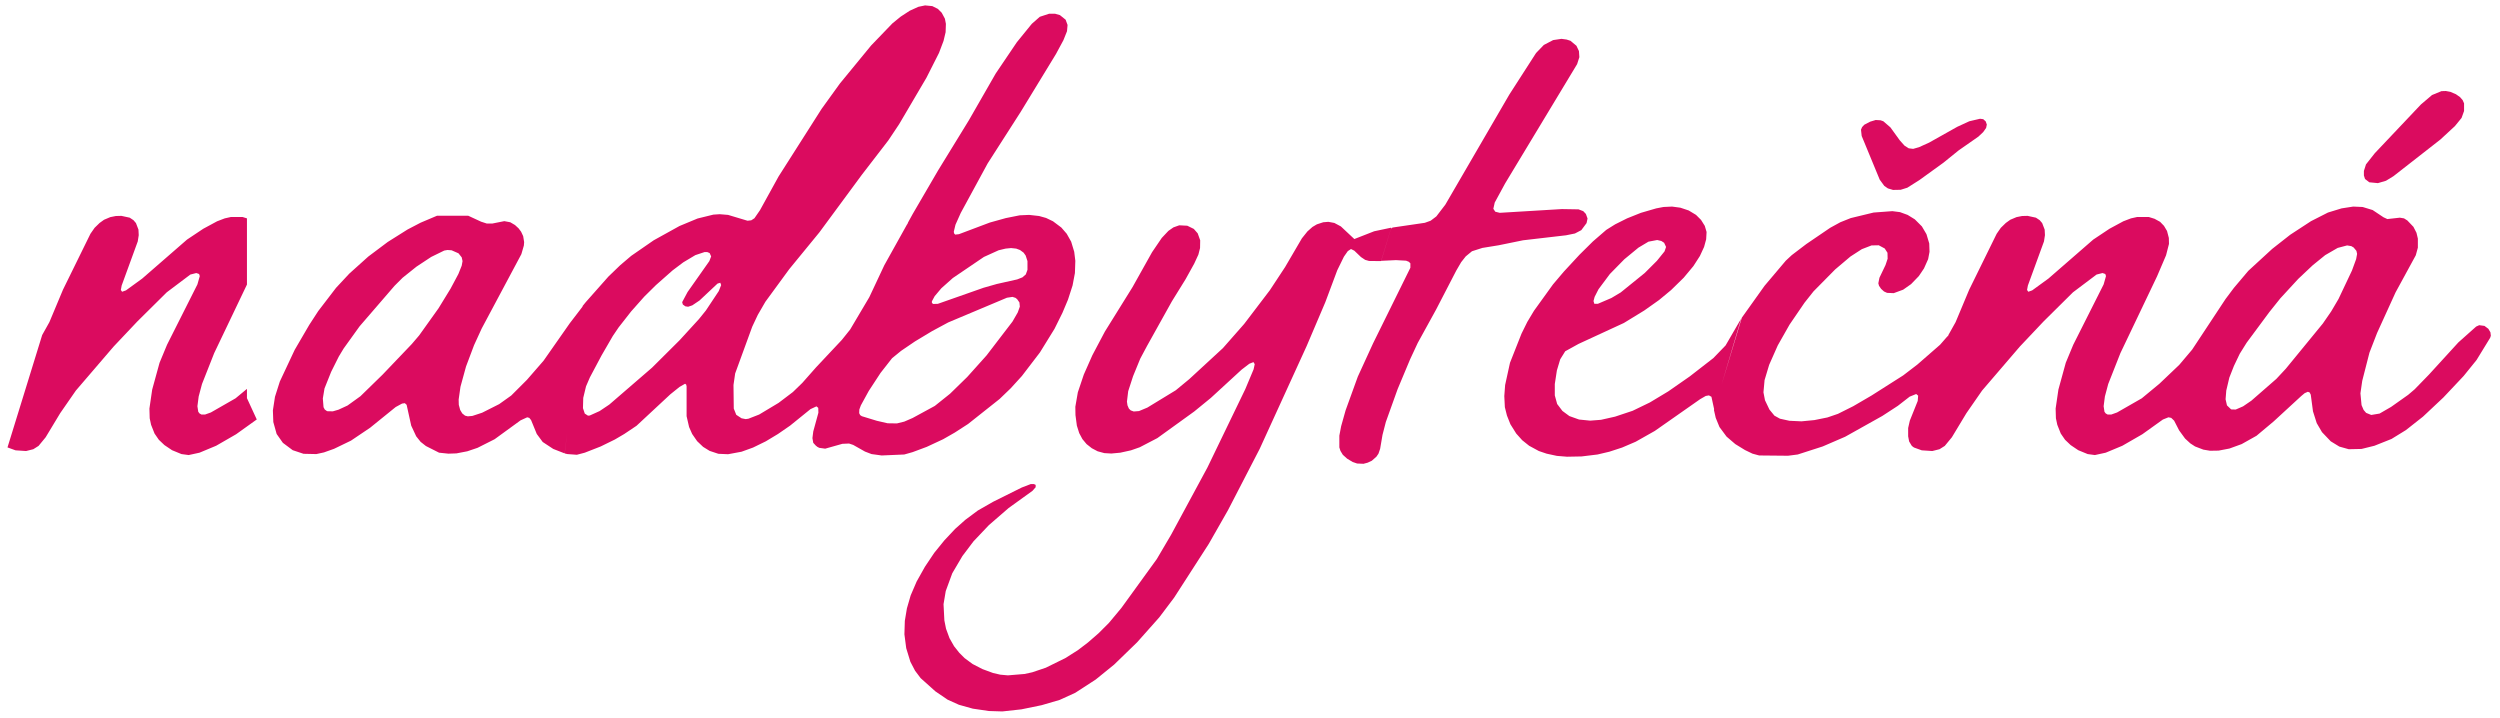
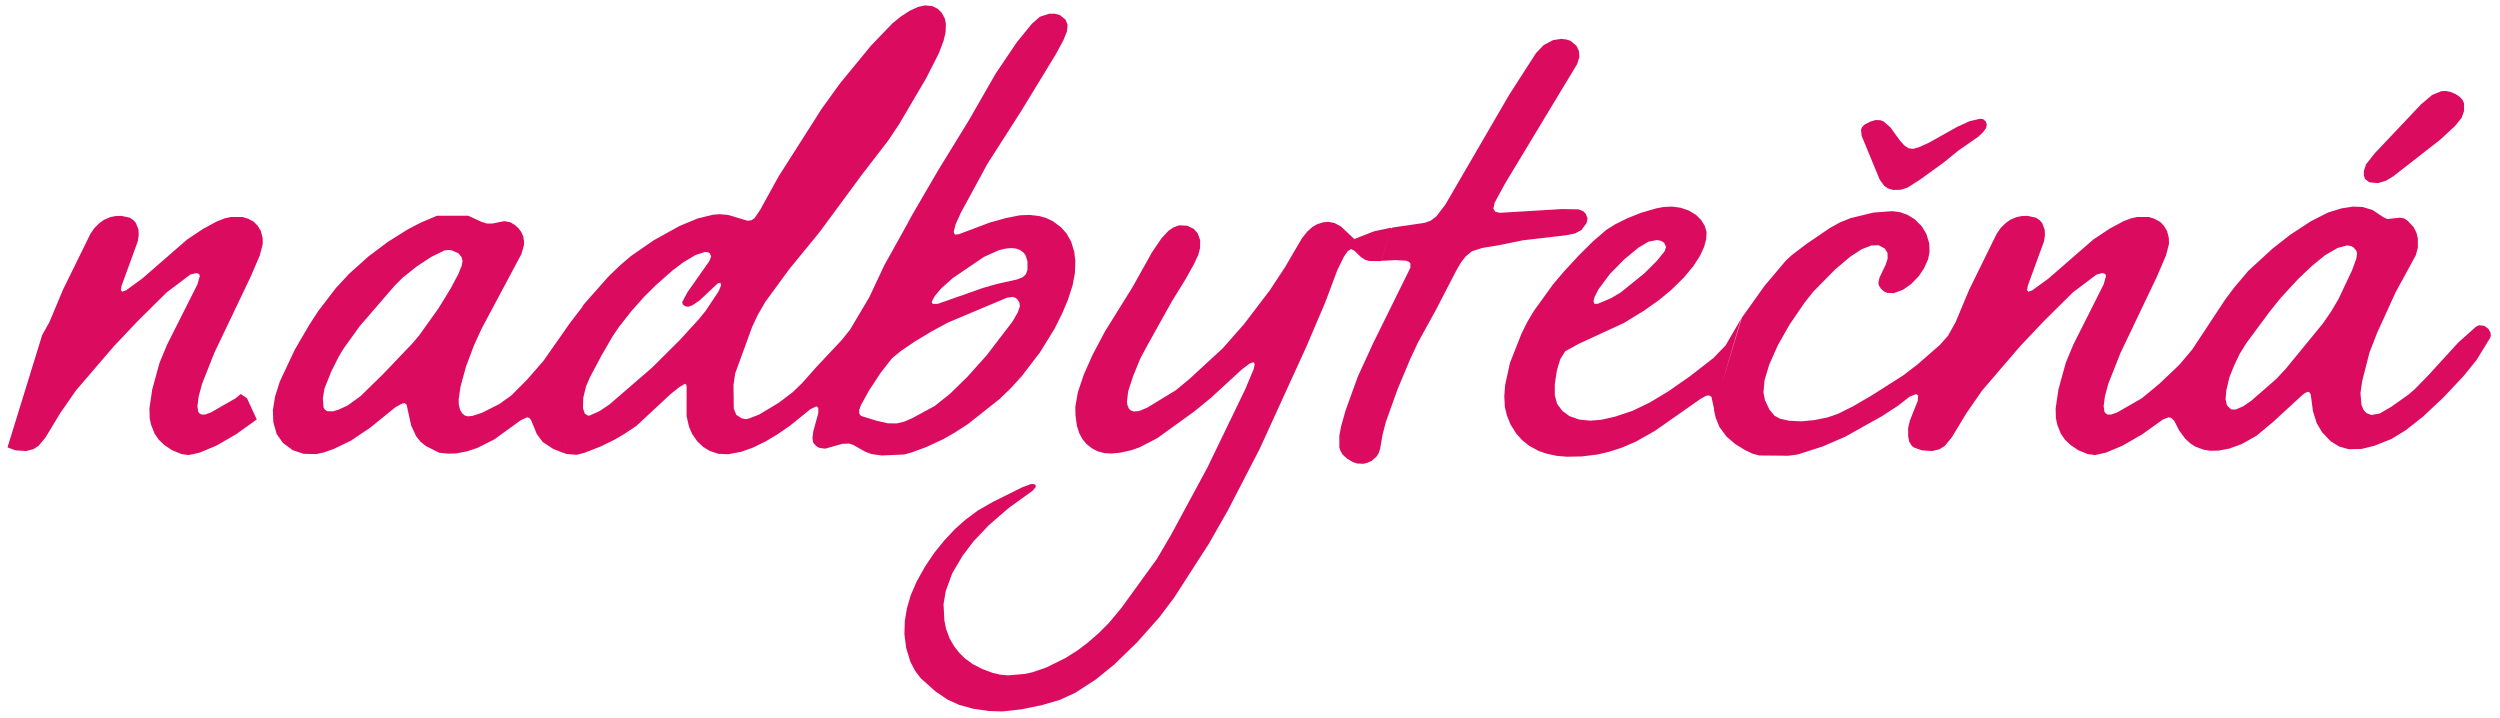
<svg xmlns="http://www.w3.org/2000/svg" viewBox="0 0 1802 517" role="img" aria-label="nadbytečná">
-   <path fill="#DB0B5F" d="M5.4 322.5 30.4 241.5 35.6 232.2 45.4 208.8 65.2 168.5 68.2 164.2 71.8 160.7 75 158.4 79.5 156.5 83.5 155.7 87.5 155.6 93.5 156.9 96.2 158.7 98 160.8 99.8 165.5 100 169.5 99.3 174 87.7 205.8 87.1 209 88 210.3 90.8 209.3 102.5 200.8 134.8 172.7 146.5 164.9 156.5 159.5 162 157.4 166.5 156.4 174.8 156.4 178 157.4 178 205.1 154.4 254.5 145.6 276.8 143.2 285.8 142.3 292.8 142.9 296.8 143.8 298 145.2 298.8 147.8 298.8 152 297.3 169.8 287.1 178 280.3 178 287 185.1 302.4 185 302.4 170.2 313 155.8 321.3 143.8 326.3 136 328 130.8 327.3 124 324.5 118.5 320.8 114.5 317 111.4 312.5 108.9 306.2 107.9 301.5 107.7 294.5 109.7 280.8 115 261.5 120.4 248.5 142.3 205 144 199 143.5 197.5 141.5 196.8 137.2 197.9 120.2 210.7 99 231.7 81.9 249.8 54.7 281.5 43.4 297.8 32.9 315.2 27.8 321.4 24 323.8 18.8 325.1 11.2 324.6Z M228 327.3 218.8 327.1 211 324.5 203.9 319.2 199.4 312.8 197 304.2 196.7 295.8 198.2 286 201.7 275 212.4 252.2 222.9 234.2 229.4 224.2 242.2 207.5 251.8 197.2 265.5 184.9 279.5 174.4 293.8 165.4 303.2 160.5 315 155.5 337.5 155.5 346.8 159.8 350.8 161.1 355 161.1 363.5 159.4 367.8 160.2 371.2 162.2 373.8 164.6 375.6 167 377.1 170.2 377.8 174.5 377.6 177 375.8 183.2 347.2 236.8 341.7 248.8 335.9 264.2 331.9 278.8 330.6 288 330.7 291.8 331.7 295.5 333.2 298 335.2 299.6 337.2 300.1 340.5 299.8 347.5 297.5 359.8 291.3 368.5 285.1 379.8 273.8 391.8 260 410.7 233 419.9 221 407 326.8 398.8 323.6 391.2 318.6 386.9 312.8 382.8 302.8 381.5 301.2 380 300.8 375.2 303 356.5 316.6 344.2 322.8 336.8 325.3 329 326.8 323.2 327 316.5 326.3 307 321.5 303.2 318.5 300 314.5 296.4 306.8 293.1 291.8 291.8 290.6 289.8 290.9 285.2 293.4 266.8 308.3 253 317.6 240.8 323.5 233.5 326.1Z M239.9 296.5 244 295.3 250.5 292.3 259.8 285.6 275.8 270 296.8 248 302.1 241.8 316.1 222.2 324.8 208 330.4 197.5 332.8 191.5 333.4 188.2 332.8 185.5 330.5 182.6 325.5 180.4 322.5 180.2 320.2 180.6 310.8 185.2 300.2 192.2 290.2 200.2 284.4 206 259.2 235.2 247.7 251.2 244.2 257 238.7 268 233.9 280 232.7 287.2 233.2 293.5 234.1 295.2 235.8 296.4Z M415.8 327.8 409 327.3 407.2 326.9 407.1 326.2 419.6 222 420 220.5 422.2 217.8 438.5 199.4 447 191.2 455 184.4 471.2 173.2 489.8 162.9 502.8 157.5 514.2 154.7 518.8 154.4 524.8 154.9 538.8 159.1 541.5 158.8 543.8 157.3 547.8 151.5 561.2 127.2 592.2 78.5 605.4 60.2 627.9 32.8 643.2 16.9 649.2 12 655.8 7.7 662 4.9 666.8 3.9 672 4.4 676 6.4 678.8 9.2 681.1 13.5 681.8 17.2 681.6 23.2 680.1 29.5 676.8 38.2 667.8 56 648.1 89.5 640.3 101.2 621.2 126 590.6 167.5 568.9 194 551.7 217.5 546.2 227 542.2 235.5 529.9 269.2 528.7 277.5 528.9 294.5 530.7 299 534.5 301.5 537.5 302.1 539.5 301.8 547.2 298.8 561.2 290.4 571.5 282.6 578.3 276 588.2 264.8 606.8 245 612.8 237.5 626.6 214.2 637.4 191.2 654 161.4 653.6 163.2 588.5 321.7 586.2 319.2 585.6 315.8 586.2 311 589.9 297.5 589.8 294 588.5 292.9 584.2 294.9 569.5 306.8 560.8 312.8 552 318.1 542.8 322.6 534.5 325.6 524.8 327.4 517.8 327.1 511.5 325 506.8 322.1 502.5 318 498.9 312.8 496.7 307.8 494.9 300 494.9 278.5 494.6 277.2 493.8 276.6 489.8 278.9 483.2 284.2 458.8 306.9 450 312.8 443.2 316.8 433 321.8 421.5 326.3Z M425.1 299.5 432.2 296.3 439.2 291.6 470 265 489.9 245.2 503.8 230 508.8 223.8 518.1 209.8 519.8 205.5 519.2 203.8 517.2 204.4 504.2 216.6 499 220.1 496 221.1 494 220.8 492.2 219.5 491.7 217.8 495.6 210.5 511.3 188.2 512.6 184.8 511.5 182.4 509.8 181.7 507.8 181.7 501.2 183.9 492.5 189.1 484.8 194.9 472.8 205.5 464.4 213.8 454.9 224.5 445.9 236 441.7 242.2 433.6 256.2 425.2 272 422.4 278.5 420.4 286.8 420.2 294.2 421.5 298.1 423.8 299.6Z M651.8 327.6 635.5 328.3 628.2 327.3 623.5 325.5 615 320.7 612 319.7 607.2 319.9 594.8 323.4 590.5 322.8 588.8 321.9 588.6 321.2 654.6 160.2 657.9 154.2 676.2 122.8 698.3 86.8 717.7 53 732.9 30.5 743.7 17.2 749.5 12.1 756.2 9.9 760.5 9.9 764 10.9 768.1 14.2 769.5 18 769.1 22.5 766.5 29 761.1 39 735.8 80.5 711.9 117.8 692.5 153.5 688.7 162 687.5 167 687.7 168.2 688.5 169.1 691.2 168.8 713.5 160.4 725 157.2 735 155.2 741.8 154.9 749 155.7 754 157.1 759 159.5 765 164 768.9 168.5 772.1 174.2 774.3 181.5 775.1 188 774.8 196.8 773.1 205.8 769.8 216 765.8 225.5 760.1 237 749.6 254 736.6 271 728.5 279.9 720.5 287.6 697.8 305.6 688.2 311.8 679.8 316.6 668 322.1 657.8 325.9Z M676 219 709 207.4 718.5 204.7 733.2 201.4 737 199.9 739.4 197.8 740.6 194.5 740.6 188.2 739.3 184.2 737.8 182.1 735.2 180.2 732.5 179.2 728.8 178.8 724.8 179.2 719.8 180.4 709.2 185.2 686.8 200.4 678.5 207.8 673.7 213.5 671.7 217.2 671.7 218.2 672.5 219.1Z M646.5 305.2 651.8 303.9 657.8 301.3 673.8 292.6 684.8 283.8 697.2 271.7 711.1 256.2 729.8 231.8 733.6 225.2 735.1 221 734.8 218 733.2 215.7 732 214.7 729.8 214 725.8 214.6 683.5 232.4 671.8 238.7 659.5 246.1 649.5 252.9 643 258.2 634.7 268.8 626.2 281.8 620.5 292.2 619.4 295.2 619.3 297.8 620 299.2 621.2 300 632 303.3 639.8 305.1Z M722.5 512.8 712.8 512.5 701.2 510.8 691.2 508 683 504.3 674.2 498.3 663.6 488.8 659.6 483.5 656.2 477 653.2 467.2 651.9 457.2 652.2 447.5 653.7 438.5 656.4 429.2 660.7 419.2 666.7 408.5 673.4 398.5 680.7 389.5 688.5 381.2 695.8 374.7 704.8 368 715.8 361.7 736.5 351.4 743 348.9 745.2 348.9 746.5 349.5 746.5 351.2 744.2 353.8 727 366.2 712.8 378.5 701.7 390.2 693.7 400.8 686.4 413.2 681.7 426 680.1 435.5 680.7 447.2 681.9 453.2 684.4 460 687.7 465.8 691.5 470.6 695.2 474.3 701 478.6 708.2 482.3 715.8 485.1 721 486.3 726.5 486.8 738.5 485.8 744 484.6 753.8 481.3 768 474.3 777 468.6 784.2 463.1 791.8 456.5 799.3 449 808.3 438.2 833.8 403 844.1 385.5 870.3 337 897.6 280.5 903.6 266.2 904.4 262.5 903.5 261 900.5 262.2 895 266.4 872.8 286.8 860.8 296.6 834.2 315.8 821.5 322.4 815.2 324.6 807.5 326.3 801 326.9 796 326.6 791.2 325.3 787 323.1 783.2 320.1 780.2 316.5 777.9 312.2 776.2 306.8 775.2 299.2 775.1 293.2 776.9 282.8 781.2 270 787.4 256 796.4 239 816.3 207 830.4 181.8 837.4 171.5 842.2 166.4 845.8 163.9 850 162.4 855.8 162.7 860.5 165 863.3 168.2 865.1 173.2 865 178.8 863.8 183.5 860.8 190 854.6 201.2 844.7 217.2 826.7 249.5 821.9 258.5 816.7 271.2 813.2 282 812.3 289.5 812.7 292.2 813.7 294.5 815 295.8 817.2 296.6 821 296.3 827 293.8 847.5 281.3 857.2 273.3 881.5 250.9 896.8 233.5 915.3 209.2 926.3 192.5 938.4 171.8 942.4 166.8 946 163.6 949.2 161.7 953.8 160.2 957.5 159.9 961.8 160.7 966.5 163.2 976.2 172.3 990.5 166.7 1002.8 164.1 995.5 188.2 986.8 188.1 984 187.3 981 185.3 976.2 180.7 973.8 179.5 971.5 181 968.7 185 963.9 194.8 955.3 217.8 941.8 249.5 908 323.5 885.1 367.8 871.3 392 846.3 430.8 835.6 445 819.6 463 803 479.1 789.8 489.8 775 499.4 763.8 504.5 750.8 508.3 736.2 511.3Z M982.8 334.3 978.2 334.1 975 333 971 330.6 967.9 327.8 966.2 325 965.4 322.5 965.4 314 966.7 307.2 969.9 295.8 978.7 271.5 989.7 247.5 1016.6 193 1016.6 189.8 1015.5 188.7 1013.5 187.9 1006.2 187.5 995.6 188 1002.6 164.8 1003.8 164 1027 160.6 1031.2 159.1 1035.3 156 1041.8 147.5 1087.9 68.2 1107.2 38.2 1112.8 32.4 1119.5 28.9 1125.5 28 1129.2 28.5 1132 29.4 1136.3 33 1138.1 36.8 1138.4 41.2 1136.8 46.2 1084.9 132.2 1077.4 146 1076.4 150.5 1077.8 152.6 1081 153.4 1125.8 150.7 1137.8 150.9 1141.2 152.2 1143.1 154.2 1144.3 157.5 1143.6 160.8 1139.8 165.9 1135.2 168.3 1128.8 169.6 1097.8 173.2 1080.2 176.8 1068.5 178.7 1061 181.1 1056.5 184.8 1053.2 189 1049.7 195 1035.1 223.2 1021.9 247.2 1016.4 259 1007.4 280.5 998.9 304.2 996.5 313.5 994.8 323.5 993.6 327 992.1 329.2 988.8 332.1 985.8 333.5Z M1140 329 1129.5 329.2 1122.2 328.6 1114.8 327 1109.2 325.1 1102.2 321.3 1097.2 317.3 1092.9 312.5 1088.7 305.8 1086.2 299.5 1084.7 293.5 1084.3 285.5 1084.9 277.5 1088.4 261.5 1096.7 240.5 1100.9 232 1105.7 224 1119.4 205 1127.2 195.8 1138.5 183.6 1148.2 174 1157.8 165.7 1164.2 161.7 1172.8 157.4 1182.8 153.4 1193.8 150.2 1199 149.2 1205.2 148.9 1211.2 149.7 1217.2 151.7 1222.5 154.9 1226.1 158.5 1228.8 162.8 1230.1 167.2 1229.8 172.5 1228.3 178 1225.3 184.5 1220.6 191.8 1213.6 200.2 1204.5 209.1 1195.8 216.3 1185.2 223.8 1170.5 232.8 1137.8 247.9 1128.2 253.2 1124.6 259 1122.2 267 1120.7 276.8 1120.7 285 1122.4 291.2 1126.2 296.2 1131.2 299.9 1138.2 302.4 1146.2 303.2 1154 302.6 1164.2 300.3 1176.8 296.1 1189.2 290.1 1202.5 282.1 1218 271.3 1235 258.1 1243.8 249 1255 229.7 1235.6 295.2 1233.6 286 1231.8 285 1229.5 285.4 1225.5 287.7 1192.8 310.6 1179 318.4 1169.2 322.6 1160 325.6 1151.5 327.6Z M1151.7 219 1161.5 214.8 1168.2 210.8 1185.5 196.8 1194.3 188 1199.8 181.2 1200.9 178 1199.5 175 1197.5 173.7 1194.5 173 1188.2 174.2 1181 178.5 1170.8 186.9 1160.4 197.5 1152.2 208.5 1149.4 214 1148.6 217 1149.2 219Z M1370 136.8 1364.5 136.9 1360.8 135.8 1358.2 134 1354.9 129.5 1341.9 98 1341.4 93.5 1342.2 91.6 1343.8 89.9 1348 87.7 1352 86.5 1355.5 86.7 1357.5 87.4 1362.6 91.8 1369.4 101.2 1372.8 105 1375.8 106.9 1379 107.3 1383.2 106.1 1390.5 102.8 1410.8 91.4 1419.5 87.4 1427.2 85.6 1429.5 85.9 1431.3 87.5 1432.1 89.8 1431.6 92.2 1429.5 95.2 1426 98.5 1411.8 108.4 1400.8 117.3 1383.5 129.8 1374.8 135.3Z M1288.8 328.5 1268 328.3 1263.2 327 1257.8 324.4 1250.8 320.1 1244.5 314.7 1239.4 307.8 1236.7 301.2 1235.4 295.5 1255.5 229 1271.9 206 1287.2 187.9 1291.5 183.9 1302 175.9 1319.2 164.2 1326.5 160.2 1334 157.2 1350.5 153.2 1364 152.2 1369.5 152.9 1375 154.9 1380.2 158.1 1385.3 163.2 1388.6 168.8 1390.6 175.5 1390.8 181.5 1389.8 186.8 1386.8 193.5 1383.1 199 1377.5 204.8 1371.8 208.8 1365 211.3 1360.2 211.1 1358 210.1 1355.9 208.2 1354.4 206 1353.9 204.2 1354.7 200.2 1359.1 191 1360.6 186.5 1360.5 182.2 1358.5 179.1 1354.2 176.8 1349 176.9 1342 179.6 1333.8 184.9 1322.8 194.2 1307.2 210 1300.7 218.2 1289.9 234 1281.4 249 1275.2 263 1271.9 274 1271.1 282.8 1272.2 288.5 1275.4 295.2 1279 299.6 1283 301.8 1289.8 303.3 1298.5 303.7 1307.8 302.8 1317.2 300.9 1324.8 298.3 1335.8 292.8 1349 285.1 1371.8 270.6 1382 262.8 1398.4 248.5 1404 242.1 1404.1 243 1379.6 322 1379.2 322.4 1377.9 321.2 1376.1 318.2 1375.4 314.5 1375.4 308.5 1376.6 303.2 1382.3 289 1382.6 285.2 1381.2 284 1376.5 285.9 1368 292.5 1356.8 299.8 1330 314.8 1313.8 321.8 1295.8 327.6Z M1714 132 1707.8 131.4 1704.7 129 1703.9 126.5 1703.9 123.2 1705.4 118.5 1711.7 110.5 1745 75.3 1753 68.5 1759.8 65.7 1763 65.6 1766.2 66.2 1770.2 67.9 1773.2 70 1775.1 72.2 1776.1 74.5 1776.1 80 1774.3 85 1769.5 90.9 1759 100.6 1725.2 127 1719.8 130.3Z M1510 328 1504.8 327.3 1498 324.5 1492.5 320.8 1488.5 317 1485.4 312.5 1482.9 306.2 1481.9 301.5 1481.7 294.5 1483.7 280.8 1489 261.5 1494.4 248.5 1516.3 205 1518 199 1517.5 197.5 1515.5 196.8 1511.2 197.9 1494.2 210.7 1473 231.7 1455.9 249.8 1428.7 281.5 1417.4 297.8 1406.9 315.2 1401.8 321.4 1398 323.8 1392.8 325.1 1385.2 324.6 1379.4 322.5 1404.4 241.5 1409.6 232.2 1419.4 208.8 1439.2 168.5 1442.2 164.2 1445.8 160.7 1449 158.4 1453.5 156.5 1457.5 155.7 1461.5 155.6 1467.5 156.9 1470.2 158.7 1472 160.8 1473.8 165.5 1474 169.5 1473.3 174 1461.7 205.8 1461.1 209 1462 210.3 1464.8 209.3 1476.5 200.8 1508.8 172.7 1520.5 164.9 1530.5 159.5 1536 157.4 1540.5 156.4 1548.8 156.4 1553 157.7 1557 159.9 1559.8 162.8 1562 166.5 1563.3 171.5 1563.4 175.8 1561.3 184 1554.8 199.2 1528.4 254.5 1519.6 276.8 1517.2 285.8 1516.3 292.8 1516.9 296.8 1517.8 298 1519.2 298.8 1521.8 298.8 1526 297.3 1543.8 287.1 1556.5 276.6 1570.8 263 1580.1 252 1604.2 215.5 1610.2 207.5 1620.6 195.2 1637.8 179.4 1650.8 169.2 1665.8 159.4 1678 153.2 1687.8 150.2 1696.2 148.9 1703 149.2 1710.2 151.4 1718 156.6 1720.8 157.9 1729.8 156.9 1732.8 157.4 1735.2 158.9 1739.6 163.5 1741.8 167.8 1742.8 172 1742.8 178.5 1741.3 184 1726.7 210.8 1713.4 240 1707.9 254.2 1702.7 274.5 1701.4 283.5 1702.2 292 1703.7 295.5 1705.5 297.6 1709.2 299.1 1715.2 298.1 1723.5 293.3 1735.8 284.6 1740.5 280.6 1750.8 270 1772 246.8 1784.8 235.4 1787 234.4 1790.8 234.9 1793.6 237 1795.1 239.5 1795.4 242 1794.9 243.5 1785.1 259.5 1775.8 271 1761.2 286.5 1746.5 300.3 1734.2 310 1723.8 316.4 1711.5 321.3 1702.2 323.6 1693 323.8 1686.2 321.9 1680 318.1 1673.7 311.5 1669.9 305 1667.2 296.5 1665.6 284.5 1664.8 282.9 1663.5 282.4 1661.2 283.4 1658.8 285.4 1638.8 303.8 1626.5 314.1 1615.8 320.1 1607 323.3 1599.2 324.8 1593 324.9 1588.2 324.1 1582.2 321.8 1578.8 319.6 1575 316.1 1570.7 310.2 1567.1 303.2 1565 301.2 1563 300.8 1559 302.4 1544.2 313 1529.8 321.3 1517.8 326.3Z M1611.5 295.2 1616.8 292.9 1622.8 288.8 1640.8 273.1 1647.6 265.8 1674.3 233.2 1680.3 224.5 1685.6 215.5 1695.3 195 1698.3 186.8 1699 183 1698.5 180.8 1696.5 178.4 1694.8 177.4 1691.8 176.9 1685 178.7 1676 183.9 1667 191.2 1656.6 201 1643.7 215 1635.7 225 1619.4 247 1614.4 255 1610.2 263.8 1606.9 272.2 1604.7 281.5 1604.2 287.8 1605.2 292.2 1608.2 295.1Z" />
+   <path fill="#DB0B5F" d="M5.4 322.5 30.4 241.5 35.6 232.2 45.4 208.8 65.2 168.5 68.2 164.2 71.8 160.7 75 158.4 79.5 156.5 83.5 155.7 87.5 155.6 93.5 156.9 96.2 158.7 98 160.8 99.8 165.5 100 169.5 99.3 174 87.7 205.8 87.1 209 88 210.3 90.8 209.3 102.5 200.8 134.8 172.7 146.5 164.9 156.5 159.5 162 157.4 166.5 156.4 174.8 156.4 179 157.7 183 159.9 185.8 162.8 188 166.5 189.3 171.5 189.4 175.8 187.3 184 180.8 199.2 154.4 254.5 145.6 276.8 143.2 285.8 142.3 292.8 142.9 296.8 143.8 298 145.2 298.8 147.8 298.8 152 297.3 169.8 287.1 173.5 284 178 287 185.1 302.4 185 302.4 170.2 313 155.8 321.3 143.8 326.3 136 328 130.8 327.3 124 324.5 118.5 320.8 114.5 317 111.4 312.5 108.9 306.2 107.9 301.5 107.7 294.5 109.7 280.8 115 261.5 120.4 248.5 142.3 205 144 199 143.5 197.5 141.5 196.8 137.2 197.9 120.2 210.7 99 231.7 81.9 249.8 54.7 281.5 43.4 297.8 32.9 315.2 27.8 321.4 24 323.8 18.8 325.1 11.2 324.6Z M228 327.3 218.8 327.1 211 324.5 203.9 319.2 199.4 312.8 197 304.2 196.7 295.8 198.2 286 201.7 275 212.4 252.2 222.9 234.2 229.4 224.2 242.2 207.5 251.8 197.2 265.5 184.9 279.5 174.4 293.8 165.4 303.2 160.5 315 155.5 337.5 155.5 346.8 159.8 350.8 161.1 355 161.1 363.5 159.4 367.8 160.2 371.2 162.2 373.8 164.6 375.6 167 377.1 170.2 377.8 174.5 377.6 177 375.8 183.2 347.2 236.8 341.7 248.8 335.9 264.2 331.9 278.8 330.6 288 330.7 291.8 331.7 295.5 333.2 298 335.2 299.6 337.2 300.1 340.5 299.8 347.5 297.5 359.8 291.3 368.5 285.1 379.8 273.8 391.8 260 410.7 233 419.9 221 407 326.8 398.8 323.6 391.2 318.6 386.9 312.8 382.8 302.8 381.5 301.2 380 300.8 375.2 303 356.5 316.6 344.2 322.8 336.8 325.3 329 326.8 323.2 327 316.5 326.3 307 321.5 303.2 318.5 300 314.5 296.4 306.8 293.1 291.8 291.8 290.6 289.8 290.9 285.2 293.4 266.8 308.3 253 317.6 240.8 323.5 233.5 326.1Z M239.9 296.5 244 295.3 250.5 292.3 259.8 285.6 275.8 270 296.8 248 302.1 241.8 316.1 222.2 324.8 208 330.4 197.5 332.8 191.5 333.4 188.2 332.8 185.5 330.5 182.6 325.5 180.4 322.5 180.2 320.2 180.6 310.8 185.2 300.2 192.2 290.2 200.2 284.4 206 259.2 235.2 247.7 251.2 244.2 257 238.7 268 233.9 280 232.7 287.2 233.2 293.5 234.1 295.2 235.8 296.4Z M415.8 327.8 409 327.3 407.2 326.9 407.1 326.2 419.6 222 420 220.5 422.2 217.8 438.5 199.4 447 191.2 455 184.4 471.2 173.2 489.8 162.9 502.8 157.5 514.2 154.7 518.8 154.4 524.8 154.9 538.8 159.1 541.5 158.8 543.8 157.3 547.8 151.5 561.2 127.2 592.2 78.5 605.4 60.2 627.9 32.8 643.2 16.9 649.2 12 655.8 7.7 662 4.9 666.8 3.9 672 4.4 676 6.4 678.8 9.2 681.1 13.5 681.8 17.2 681.6 23.2 680.1 29.5 676.8 38.2 667.8 56 648.1 89.5 640.3 101.2 621.2 126 590.6 167.5 568.9 194 551.7 217.5 546.2 227 542.2 235.5 529.9 269.2 528.7 277.5 528.9 294.5 530.7 299 534.5 301.5 537.5 302.1 539.5 301.8 547.2 298.8 561.2 290.4 571.5 282.6 578.3 276 588.2 264.8 606.8 245 612.8 237.5 626.6 214.2 637.4 191.2 654 161.4 653.6 163.2 588.5 321.7 586.2 319.2 585.6 315.8 586.2 311 589.9 297.5 589.8 294 588.5 292.9 584.2 294.9 569.5 306.8 560.8 312.8 552 318.1 542.8 322.6 534.5 325.6 524.8 327.4 517.8 327.1 511.5 325 506.8 322.1 502.5 318 498.9 312.8 496.7 307.8 494.9 300 494.9 278.5 494.6 277.2 493.8 276.6 489.8 278.9 483.2 284.2 458.8 306.9 450 312.8 443.2 316.8 433 321.8 421.5 326.3Z M425.1 299.5 432.2 296.3 439.2 291.6 470 265 489.9 245.2 503.8 230 508.8 223.8 518.1 209.8 519.8 205.5 519.2 203.8 517.2 204.4 504.2 216.6 499 220.1 496 221.1 494 220.8 492.2 219.5 491.7 217.8 495.6 210.5 511.3 188.2 512.6 184.8 511.5 182.4 509.8 181.7 507.8 181.7 501.2 183.9 492.5 189.1 484.8 194.9 472.8 205.5 464.4 213.8 454.9 224.5 445.9 236 441.7 242.2 433.6 256.2 425.2 272 422.4 278.5 420.4 286.8 420.2 294.2 421.5 298.1 423.8 299.6Z M651.8 327.6 635.5 328.3 628.2 327.3 623.5 325.5 615 320.7 612 319.7 607.2 319.9 594.8 323.4 590.5 322.8 588.8 321.9 588.6 321.2 654.6 160.2 657.9 154.2 676.2 122.8 698.3 86.8 717.7 53 732.9 30.5 743.7 17.2 749.5 12.1 756.2 9.9 760.5 9.9 764 10.9 768.1 14.2 769.5 18 769.1 22.5 766.5 29 761.1 39 735.8 80.5 711.9 117.8 692.5 153.5 688.7 162 687.5 167 687.7 168.2 688.5 169.1 691.2 168.8 713.5 160.4 725 157.2 735 155.2 741.8 154.9 749 155.7 754 157.1 759 159.5 765 164 768.9 168.5 772.1 174.2 774.3 181.5 775.1 188 774.8 196.8 773.1 205.8 769.8 216 765.8 225.5 760.1 237 749.6 254 736.6 271 728.5 279.9 720.5 287.6 697.8 305.6 688.2 311.8 679.8 316.6 668 322.1 657.8 325.9Z M676 219 709 207.4 718.5 204.7 733.2 201.4 737 199.9 739.4 197.8 740.6 194.5 740.6 188.2 739.3 184.2 737.8 182.1 735.2 180.2 732.5 179.2 728.8 178.8 724.8 179.2 719.8 180.4 709.2 185.2 686.8 200.4 678.5 207.8 673.7 213.5 671.7 217.2 671.7 218.2 672.5 219.1Z M646.5 305.2 651.8 303.9 657.8 301.3 673.8 292.6 684.8 283.8 697.2 271.7 711.1 256.2 729.8 231.8 733.6 225.2 735.1 221 734.8 218 733.2 215.7 732 214.7 729.8 214 725.8 214.6 683.5 232.4 671.8 238.7 659.5 246.1 649.5 252.9 643 258.2 634.7 268.8 626.2 281.8 620.5 292.2 619.4 295.2 619.3 297.8 620 299.2 621.2 300 632 303.3 639.8 305.1Z M722.5 512.8 712.8 512.5 701.2 510.8 691.2 508 683 504.3 674.2 498.3 663.6 488.8 659.6 483.5 656.2 477 653.2 467.2 651.9 457.2 652.2 447.5 653.7 438.5 656.4 429.2 660.7 419.2 666.7 408.5 673.4 398.5 680.7 389.5 688.5 381.2 695.8 374.7 704.8 368 715.8 361.7 736.5 351.4 743 348.9 745.2 348.9 746.5 349.5 746.5 351.2 744.2 353.8 727 366.2 712.8 378.5 701.7 390.2 693.7 400.8 686.4 413.2 681.7 426 680.1 435.5 680.7 447.2 681.9 453.2 684.4 460 687.7 465.8 691.5 470.6 695.2 474.3 701 478.6 708.2 482.3 715.8 485.1 721 486.3 726.5 486.8 738.5 485.8 744 484.6 753.8 481.3 768 474.3 777 468.6 784.2 463.1 791.8 456.5 799.3 449 808.3 438.2 833.8 403 844.1 385.5 870.3 337 897.6 280.5 903.6 266.2 904.4 262.5 903.5 261 900.5 262.2 895 266.4 872.8 286.8 860.8 296.6 834.2 315.8 821.5 322.4 815.2 324.6 807.5 326.3 801 326.9 796 326.6 791.2 325.3 787 323.1 783.2 320.1 780.2 316.5 777.9 312.2 776.2 306.8 775.2 299.2 775.1 293.2 776.9 282.8 781.2 270 787.4 256 796.4 239 816.3 207 830.4 181.8 837.4 171.5 842.2 166.4 845.8 163.9 850 162.4 855.8 162.7 860.5 165 863.3 168.2 865.1 173.2 865 178.8 863.8 183.5 860.8 190 854.6 201.2 844.7 217.2 826.7 249.5 821.9 258.5 816.7 271.2 813.2 282 812.3 289.5 812.7 292.2 813.7 294.5 815 295.8 817.2 296.6 821 296.3 827 293.8 847.5 281.3 857.2 273.3 881.5 250.9 896.8 233.5 915.3 209.2 926.3 192.5 938.4 171.8 942.4 166.8 946 163.6 949.2 161.7 953.8 160.2 957.5 159.9 961.8 160.7 966.5 163.2 976.2 172.3 990.5 166.7 1002.8 164.1 995.5 188.2 986.8 188.1 984 187.3 981 185.3 976.2 180.7 973.8 179.5 971.5 181 968.7 185 963.9 194.8 955.3 217.8 941.8 249.5 908 323.5 885.1 367.8 871.3 392 846.3 430.8 835.6 445 819.6 463 803 479.1 789.8 489.8 775 499.4 763.8 504.5 750.8 508.3 736.2 511.3Z M982.8 334.3 978.2 334.1 975 333 971 330.6 967.9 327.8 966.2 325 965.4 322.5 965.4 314 966.7 307.2 969.9 295.8 978.7 271.5 989.7 247.5 1016.6 193 1016.6 189.8 1015.5 188.7 1013.5 187.9 1006.2 187.5 995.6 188 1002.6 164.8 1003.8 164 1027 160.6 1031.2 159.1 1035.3 156 1041.8 147.5 1087.9 68.2 1107.2 38.2 1112.8 32.4 1119.5 28.9 1125.5 28 1129.2 28.5 1132 29.4 1136.3 33 1138.1 36.8 1138.4 41.2 1136.8 46.2 1084.9 132.2 1077.4 146 1076.4 150.5 1077.8 152.6 1081 153.4 1125.8 150.7 1137.8 150.9 1141.2 152.2 1143.1 154.2 1144.3 157.5 1143.6 160.8 1139.8 165.9 1135.2 168.3 1128.8 169.6 1097.8 173.2 1080.2 176.8 1068.5 178.7 1061 181.1 1056.5 184.8 1053.2 189 1049.7 195 1035.1 223.2 1021.9 247.2 1016.4 259 1007.4 280.5 998.9 304.2 996.5 313.5 994.8 323.5 993.6 327 992.1 329.2 988.8 332.1 985.8 333.5Z M1140 329 1129.5 329.2 1122.2 328.6 1114.8 327 1109.2 325.1 1102.2 321.3 1097.2 317.3 1092.9 312.5 1088.7 305.8 1086.2 299.5 1084.7 293.5 1084.3 285.5 1084.9 277.5 1088.4 261.5 1096.7 240.5 1100.9 232 1105.7 224 1119.4 205 1127.2 195.8 1138.5 183.6 1148.2 174 1157.8 165.7 1164.2 161.7 1172.8 157.4 1182.8 153.4 1193.8 150.2 1199 149.2 1205.2 148.9 1211.2 149.7 1217.2 151.7 1222.5 154.9 1226.1 158.5 1228.8 162.8 1230.1 167.2 1229.8 172.5 1228.3 178 1225.3 184.5 1220.6 191.8 1213.6 200.2 1204.5 209.1 1195.8 216.3 1185.2 223.8 1170.5 232.8 1137.8 247.9 1128.2 253.2 1124.6 259 1122.2 267 1120.7 276.8 1120.7 285 1122.4 291.2 1126.2 296.2 1131.2 299.9 1138.2 302.4 1146.2 303.2 1154 302.6 1164.2 300.3 1176.8 296.1 1189.2 290.1 1202.5 282.1 1218 271.3 1235 258.1 1243.8 249 1255 229.7 1235.6 295.2 1233.6 286 1231.8 285 1229.5 285.4 1225.5 287.7 1192.8 310.6 1179 318.4 1169.2 322.6 1160 325.6 1151.5 327.6Z M1151.7 219 1161.5 214.8 1168.2 210.8 1185.5 196.8 1194.3 188 1199.8 181.2 1200.9 178 1199.5 175 1197.5 173.7 1194.5 173 1188.2 174.2 1181 178.5 1170.8 186.9 1160.4 197.5 1152.2 208.5 1149.4 214 1148.6 217 1149.2 219Z M1370 136.8 1364.5 136.9 1360.8 135.8 1358.2 134 1354.9 129.5 1341.9 98 1341.4 93.5 1342.2 91.6 1343.8 89.9 1348 87.7 1352 86.5 1355.5 86.7 1357.5 87.4 1362.6 91.8 1369.4 101.2 1372.8 105 1375.8 106.9 1379 107.3 1383.2 106.1 1390.5 102.8 1410.8 91.4 1419.5 87.4 1427.2 85.6 1429.5 85.9 1431.3 87.5 1432.1 89.8 1431.6 92.2 1429.5 95.2 1426 98.5 1411.8 108.4 1400.8 117.3 1383.5 129.8 1374.8 135.3Z M1288.8 328.5 1268 328.3 1263.2 327 1257.8 324.4 1250.8 320.1 1244.5 314.7 1239.4 307.8 1236.7 301.2 1235.4 295.5 1255.5 229 1271.9 206 1287.2 187.9 1291.5 183.9 1302 175.9 1319.2 164.2 1326.5 160.2 1334 157.2 1350.5 153.2 1364 152.2 1369.5 152.9 1375 154.9 1380.2 158.1 1385.3 163.2 1388.6 168.8 1390.6 175.5 1390.8 181.5 1389.8 186.8 1386.8 193.5 1383.1 199 1377.5 204.8 1371.8 208.8 1365 211.3 1360.2 211.1 1358 210.1 1355.9 208.2 1354.4 206 1353.9 204.2 1354.7 200.2 1359.1 191 1360.6 186.5 1360.5 182.2 1358.5 179.1 1354.2 176.8 1349 176.9 1342 179.6 1333.8 184.9 1322.8 194.2 1307.2 210 1300.7 218.2 1289.9 234 1281.4 249 1275.2 263 1271.9 274 1271.1 282.8 1272.2 288.5 1275.4 295.2 1279 299.6 1283 301.8 1289.8 303.3 1298.5 303.7 1307.8 302.8 1317.2 300.9 1324.8 298.3 1335.8 292.8 1349 285.1 1371.8 270.6 1382 262.8 1398.4 248.5 1404 242.1 1404.1 243 1379.6 322 1379.2 322.4 1377.9 321.2 1376.1 318.2 1375.4 314.5 1375.4 308.5 1376.6 303.2 1382.3 289 1382.6 285.2 1381.2 284 1376.5 285.9 1368 292.5 1356.8 299.8 1330 314.8 1313.8 321.8 1295.8 327.6Z M1714 132 1707.8 131.4 1704.7 129 1703.9 126.5 1703.9 123.2 1705.4 118.5 1711.7 110.5 1745 75.3 1753 68.5 1759.8 65.7 1763 65.6 1766.2 66.2 1770.2 67.9 1773.2 70 1775.1 72.2 1776.1 74.5 1776.1 80 1774.3 85 1769.5 90.9 1759 100.6 1725.2 127 1719.8 130.3Z M1510 328 1504.8 327.3 1498 324.5 1492.5 320.8 1488.5 317 1485.4 312.5 1482.9 306.2 1481.9 301.5 1481.7 294.5 1483.7 280.8 1489 261.5 1494.4 248.5 1516.3 205 1518 199 1517.5 197.5 1515.5 196.8 1511.2 197.9 1494.2 210.7 1473 231.7 1455.9 249.8 1428.7 281.5 1417.4 297.8 1406.9 315.2 1401.8 321.4 1398 323.8 1392.8 325.1 1385.2 324.6 1379.4 322.5 1404.4 241.5 1409.6 232.2 1419.4 208.8 1439.2 168.5 1442.2 164.2 1445.8 160.7 1449 158.4 1453.5 156.5 1457.5 155.7 1461.5 155.6 1467.5 156.9 1470.2 158.7 1472 160.8 1473.8 165.5 1474 169.5 1473.3 174 1461.7 205.8 1461.1 209 1462 210.3 1464.8 209.3 1476.5 200.8 1508.8 172.7 1520.5 164.9 1530.5 159.5 1536 157.4 1540.5 156.4 1548.8 156.4 1553 157.7 1557 159.9 1559.8 162.8 1562 166.5 1563.3 171.5 1563.4 175.8 1561.3 184 1554.8 199.2 1528.4 254.5 1519.6 276.8 1517.2 285.8 1516.3 292.8 1516.9 296.8 1517.8 298 1519.2 298.8 1521.8 298.8 1526 297.3 1543.8 287.1 1556.5 276.6 1570.8 263 1580.1 252 1604.2 215.5 1610.2 207.5 1620.6 195.2 1637.8 179.4 1650.8 169.2 1665.8 159.4 1678 153.2 1687.8 150.2 1696.2 148.9 1703 149.2 1710.2 151.4 1718 156.6 1720.8 157.9 1729.8 156.9 1732.8 157.4 1735.2 158.9 1739.6 163.5 1741.8 167.8 1742.8 172 1742.8 178.5 1741.3 184 1726.7 210.8 1713.4 240 1707.9 254.2 1702.7 274.5 1701.4 283.5 1702.2 292 1703.7 295.5 1705.5 297.6 1709.2 299.1 1715.2 298.1 1723.5 293.3 1735.8 284.6 1740.5 280.6 1750.8 270 1772 246.8 1784.8 235.4 1787 234.4 1790.8 234.9 1793.6 237 1795.1 239.5 1795.4 242 1794.9 243.5 1785.1 259.5 1775.8 271 1761.2 286.5 1746.5 300.3 1734.2 310 1723.8 316.4 1711.5 321.3 1702.2 323.6 1693 323.8 1686.2 321.9 1680 318.1 1673.7 311.5 1669.9 305 1667.2 296.5 1665.6 284.5 1664.8 282.9 1663.5 282.4 1661.2 283.4 1658.8 285.4 1638.8 303.8 1626.5 314.1 1615.8 320.1 1607 323.3 1599.2 324.8 1593 324.9 1588.2 324.1 1582.2 321.8 1578.8 319.6 1575 316.1 1570.7 310.2 1567.1 303.2 1565 301.2 1563 300.8 1559 302.4 1544.2 313 1529.8 321.3 1517.8 326.3Z M1611.5 295.2 1616.8 292.9 1622.8 288.8 1640.8 273.1 1647.6 265.8 1674.3 233.2 1680.3 224.5 1685.6 215.5 1695.3 195 1698.3 186.8 1699 183 1698.5 180.8 1696.5 178.4 1694.8 177.4 1691.8 176.9 1685 178.7 1676 183.9 1667 191.2 1656.6 201 1643.7 215 1635.7 225 1619.4 247 1614.4 255 1610.2 263.8 1606.9 272.2 1604.7 281.5 1604.2 287.8 1605.2 292.2 1608.2 295.1Z" />
</svg>
